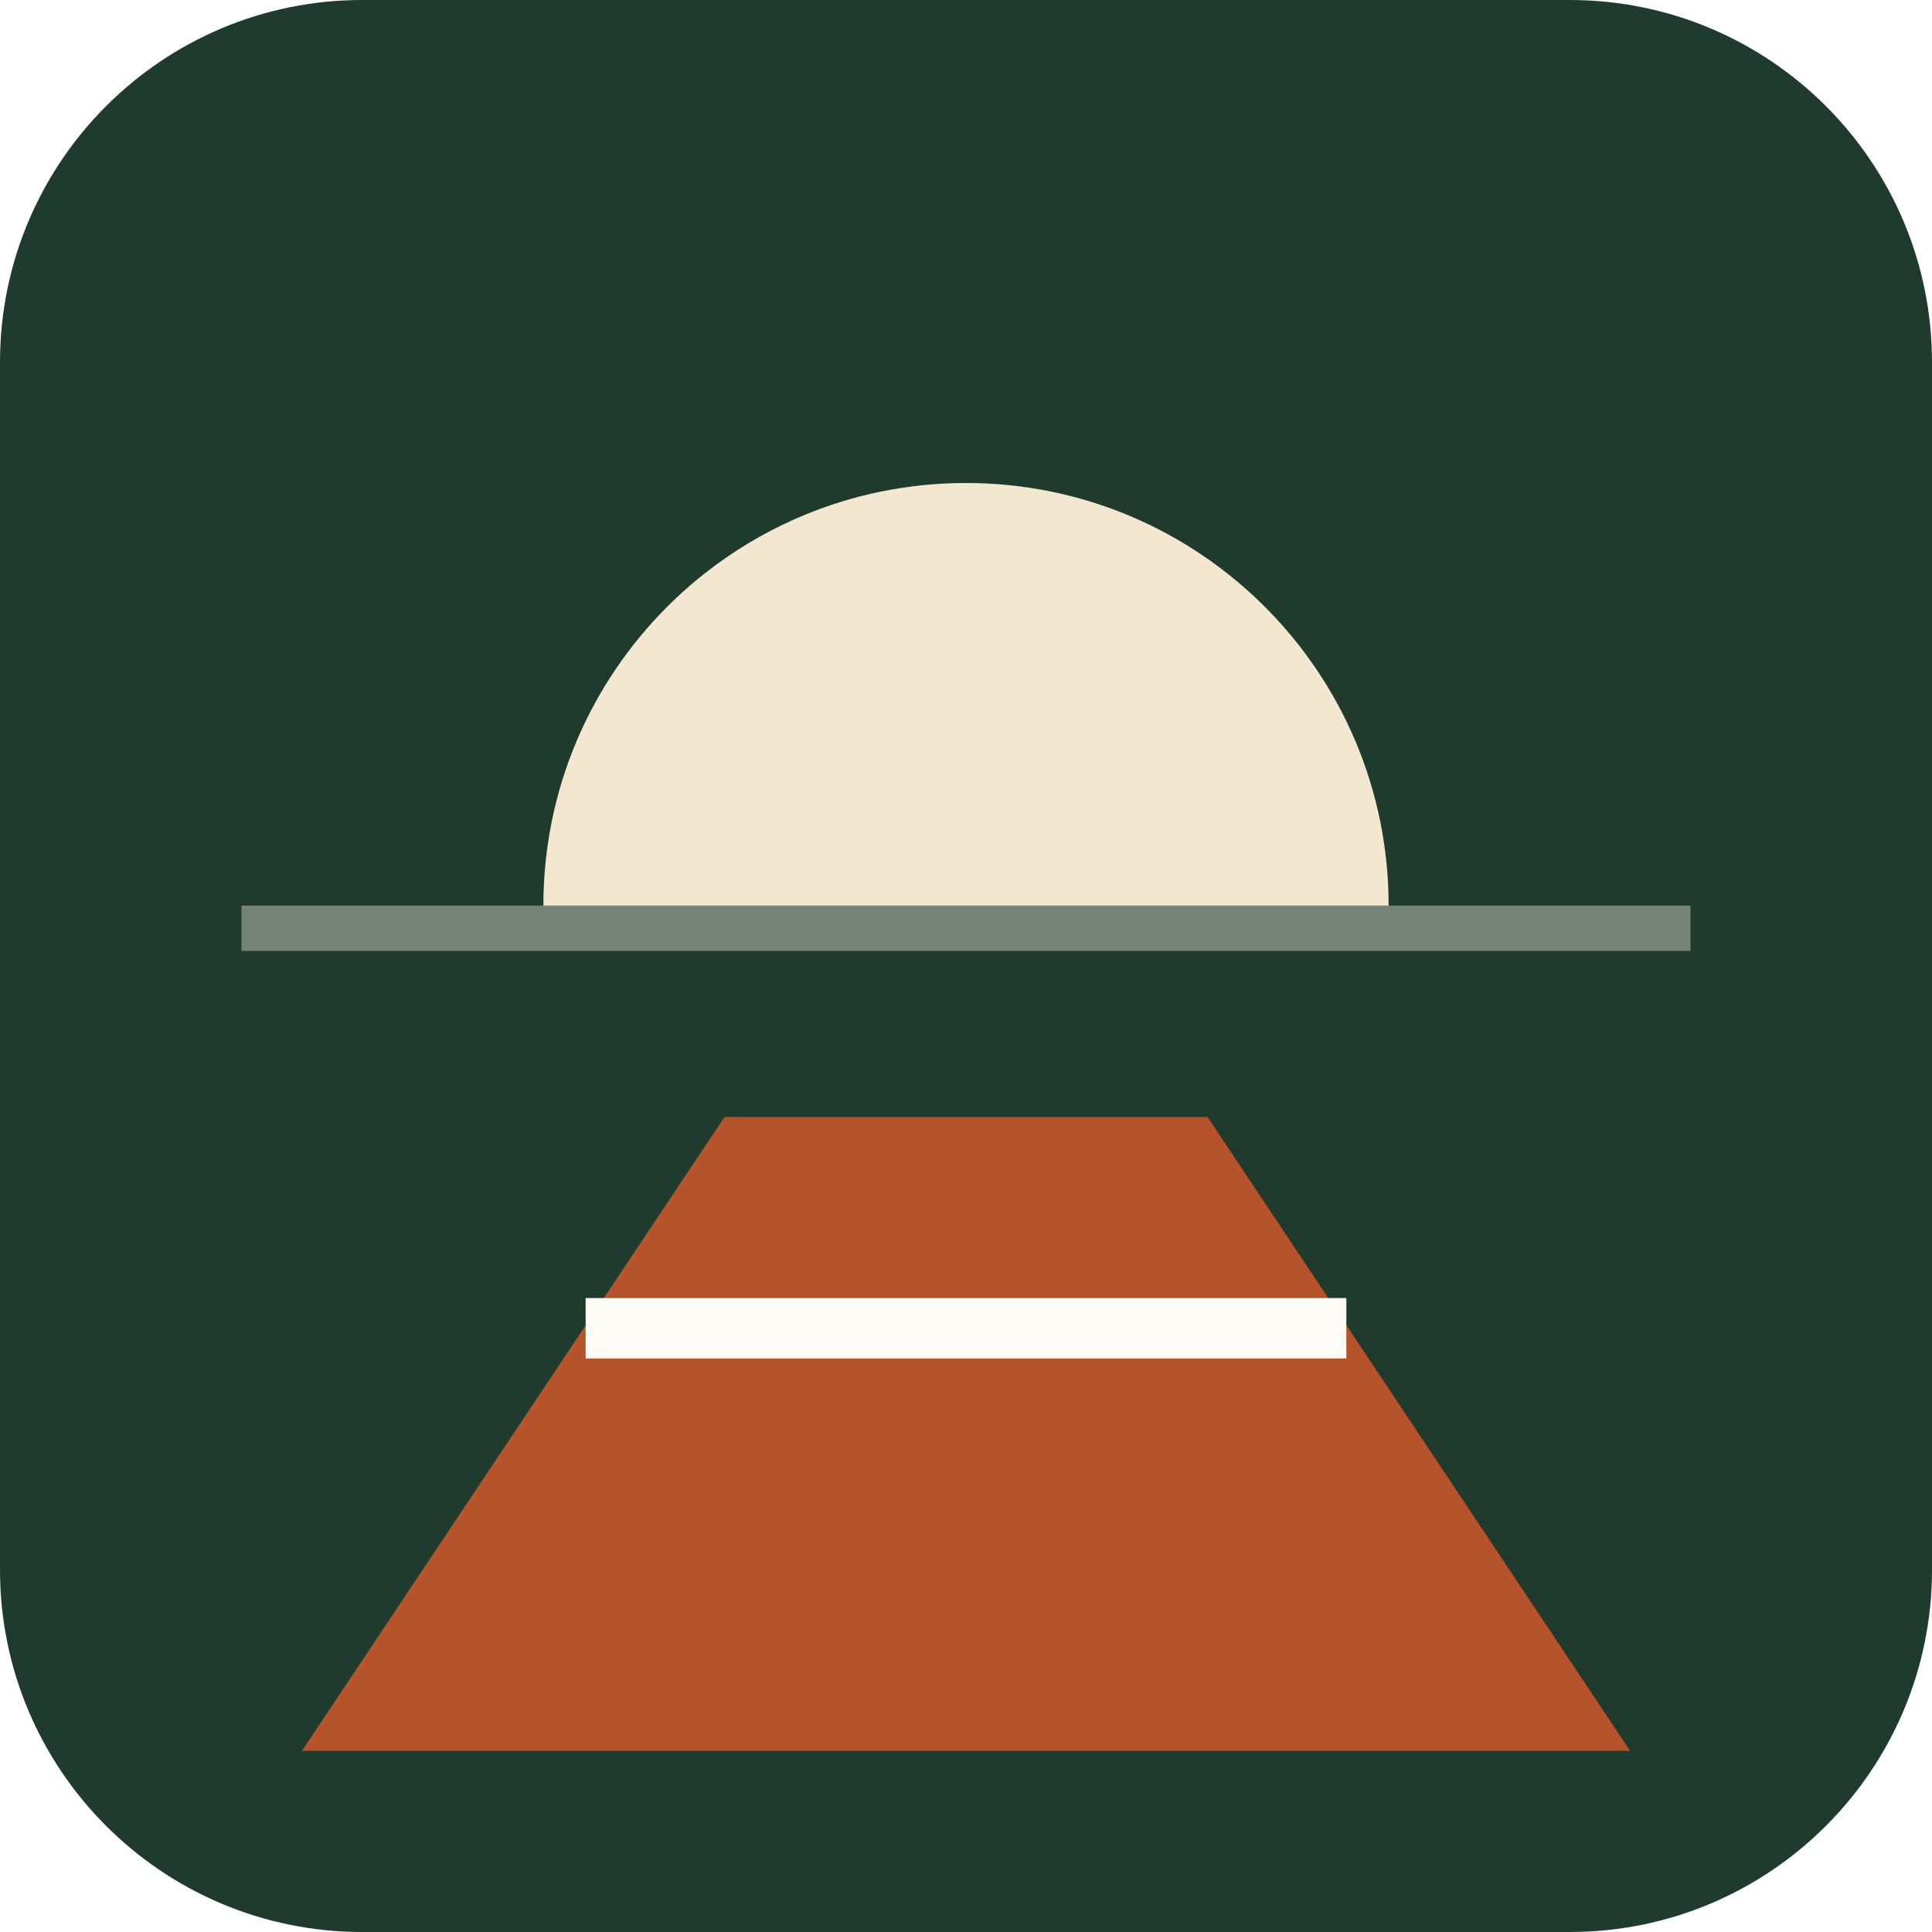
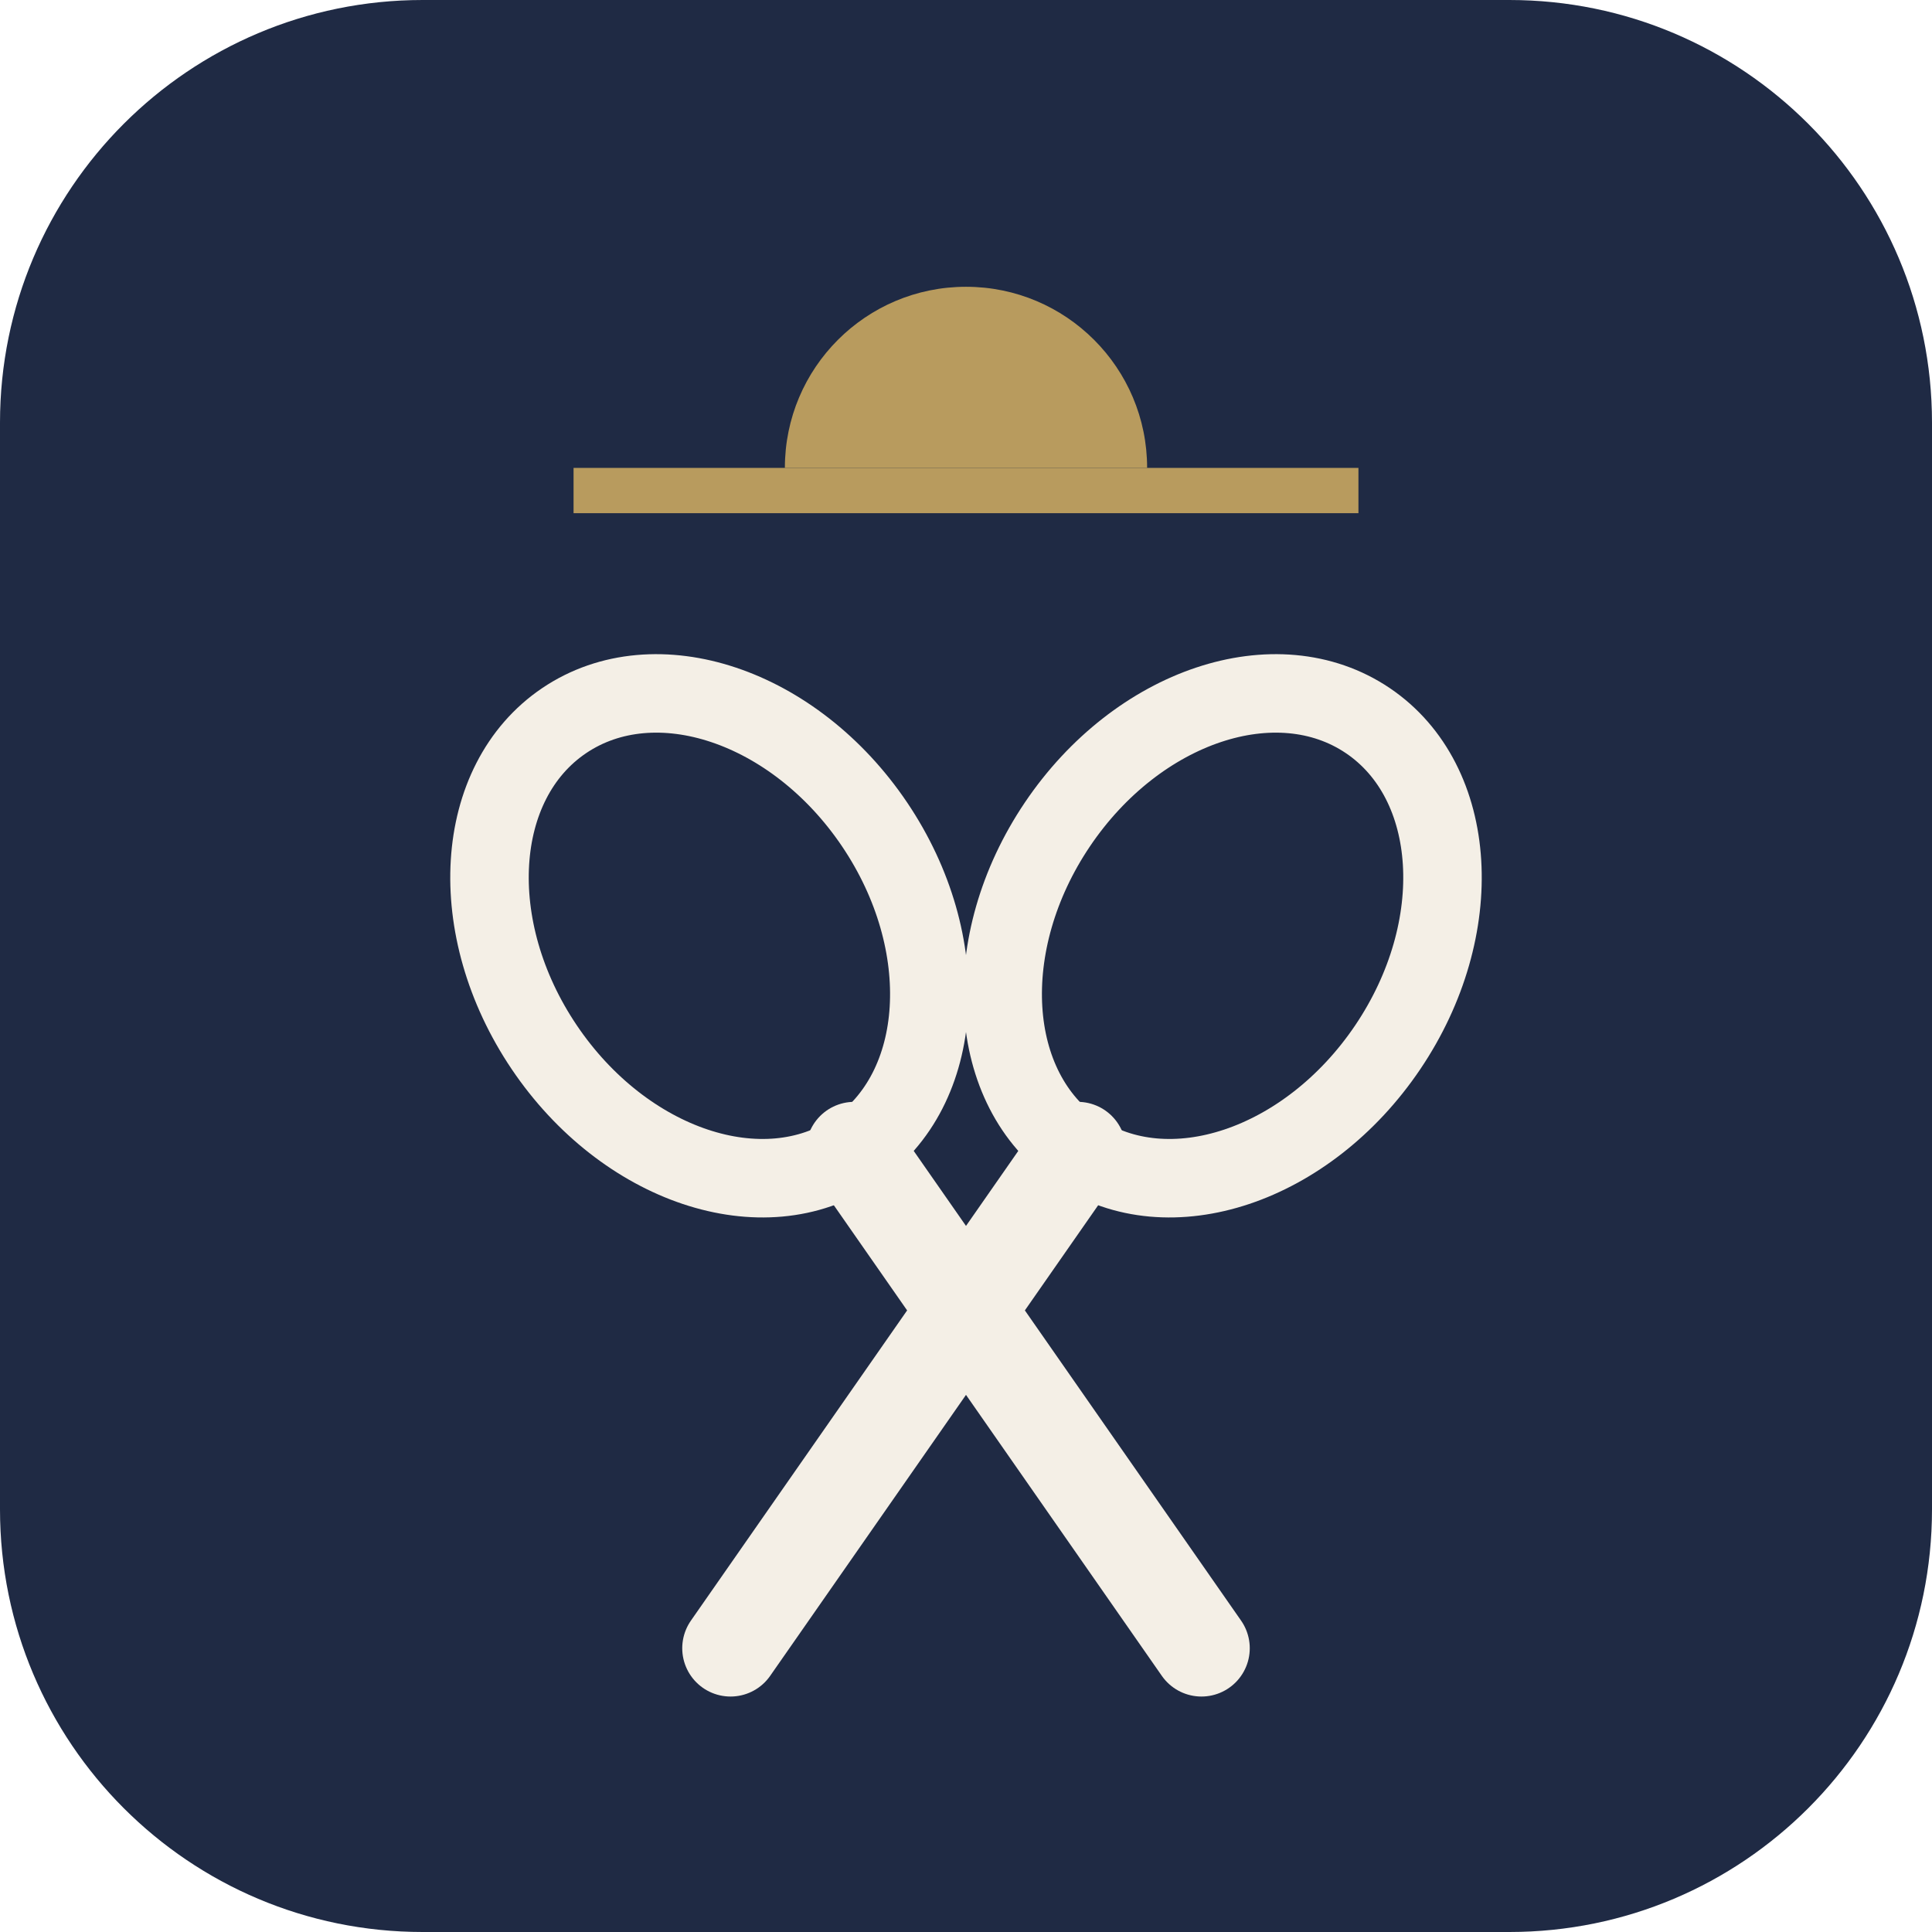
<svg xmlns="http://www.w3.org/2000/svg" viewBox="0 0 64 64">
-   <rect width="64" height="64" rx="12" fill="#1f3b2e" />
-   <path d="M18 30a14 14 0 0 1 28 0z" fill="#f3e7cf" />
-   <path d="M8 30.75h48" stroke="#f5f0e6" stroke-opacity=".4" stroke-width="1.5" />
-   <path d="M24 37h16l14 21H10z" fill="#b5532b" />
-   <path d="M19.4 44h25.2" stroke="#fdfbf6" stroke-width="2" />
+   <rect width="64" height="64" rx="14" fill="#1F2A44" />
+   <path d="M26 15.5a6 6 0 0 1 12 0z" fill="#B89B5E" />
+   <path d="M19 16.25h26" stroke="#B89B5E" stroke-width="1.5" />
+   <g fill="none" stroke="#F4EFE6" stroke-linecap="round">
+     <ellipse cx="23.5" cy="31" rx="6.6" ry="8.6" transform="rotate(-34 23.5 31)" stroke-width="2.6" />
+     <ellipse cx="40.5" cy="31" rx="6.6" ry="8.6" transform="rotate(34 40.5 31)" stroke-width="2.6" />
+     <path d="M28.3 38.1L39.8 54.6M35.7 38.1L24.2 54.6" stroke-width="3.2" />
+   </g>
</svg>
